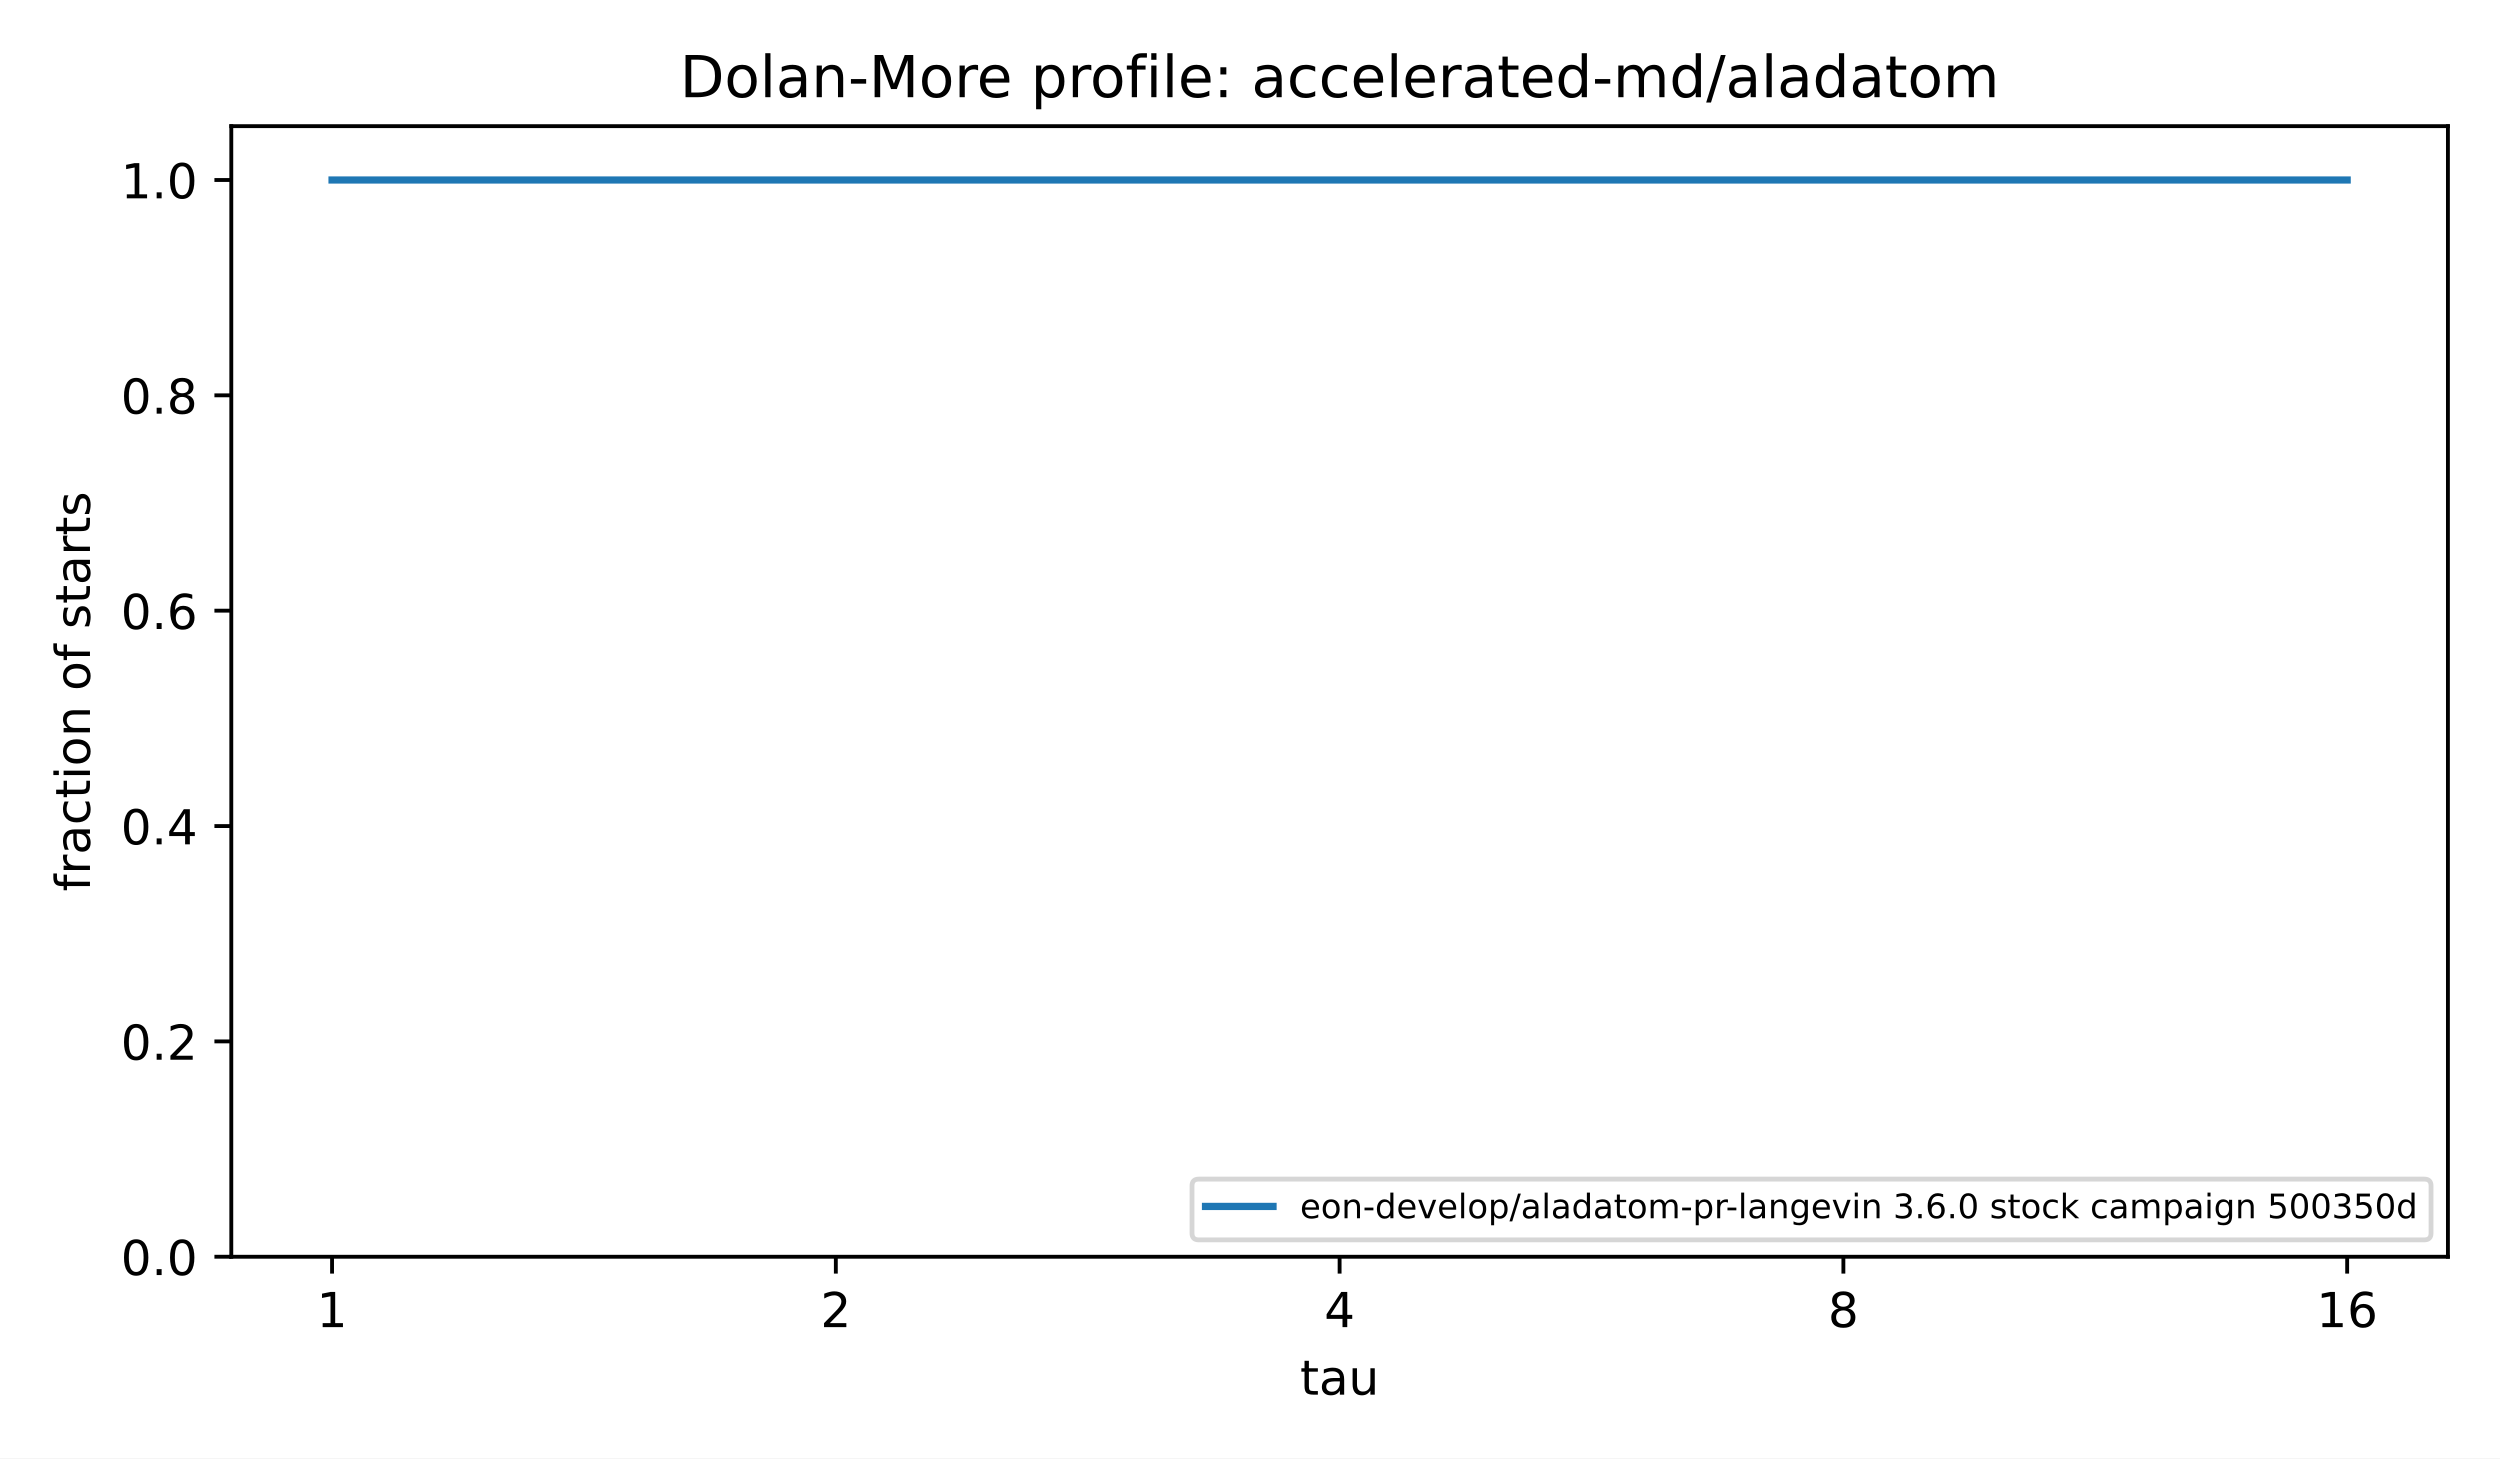
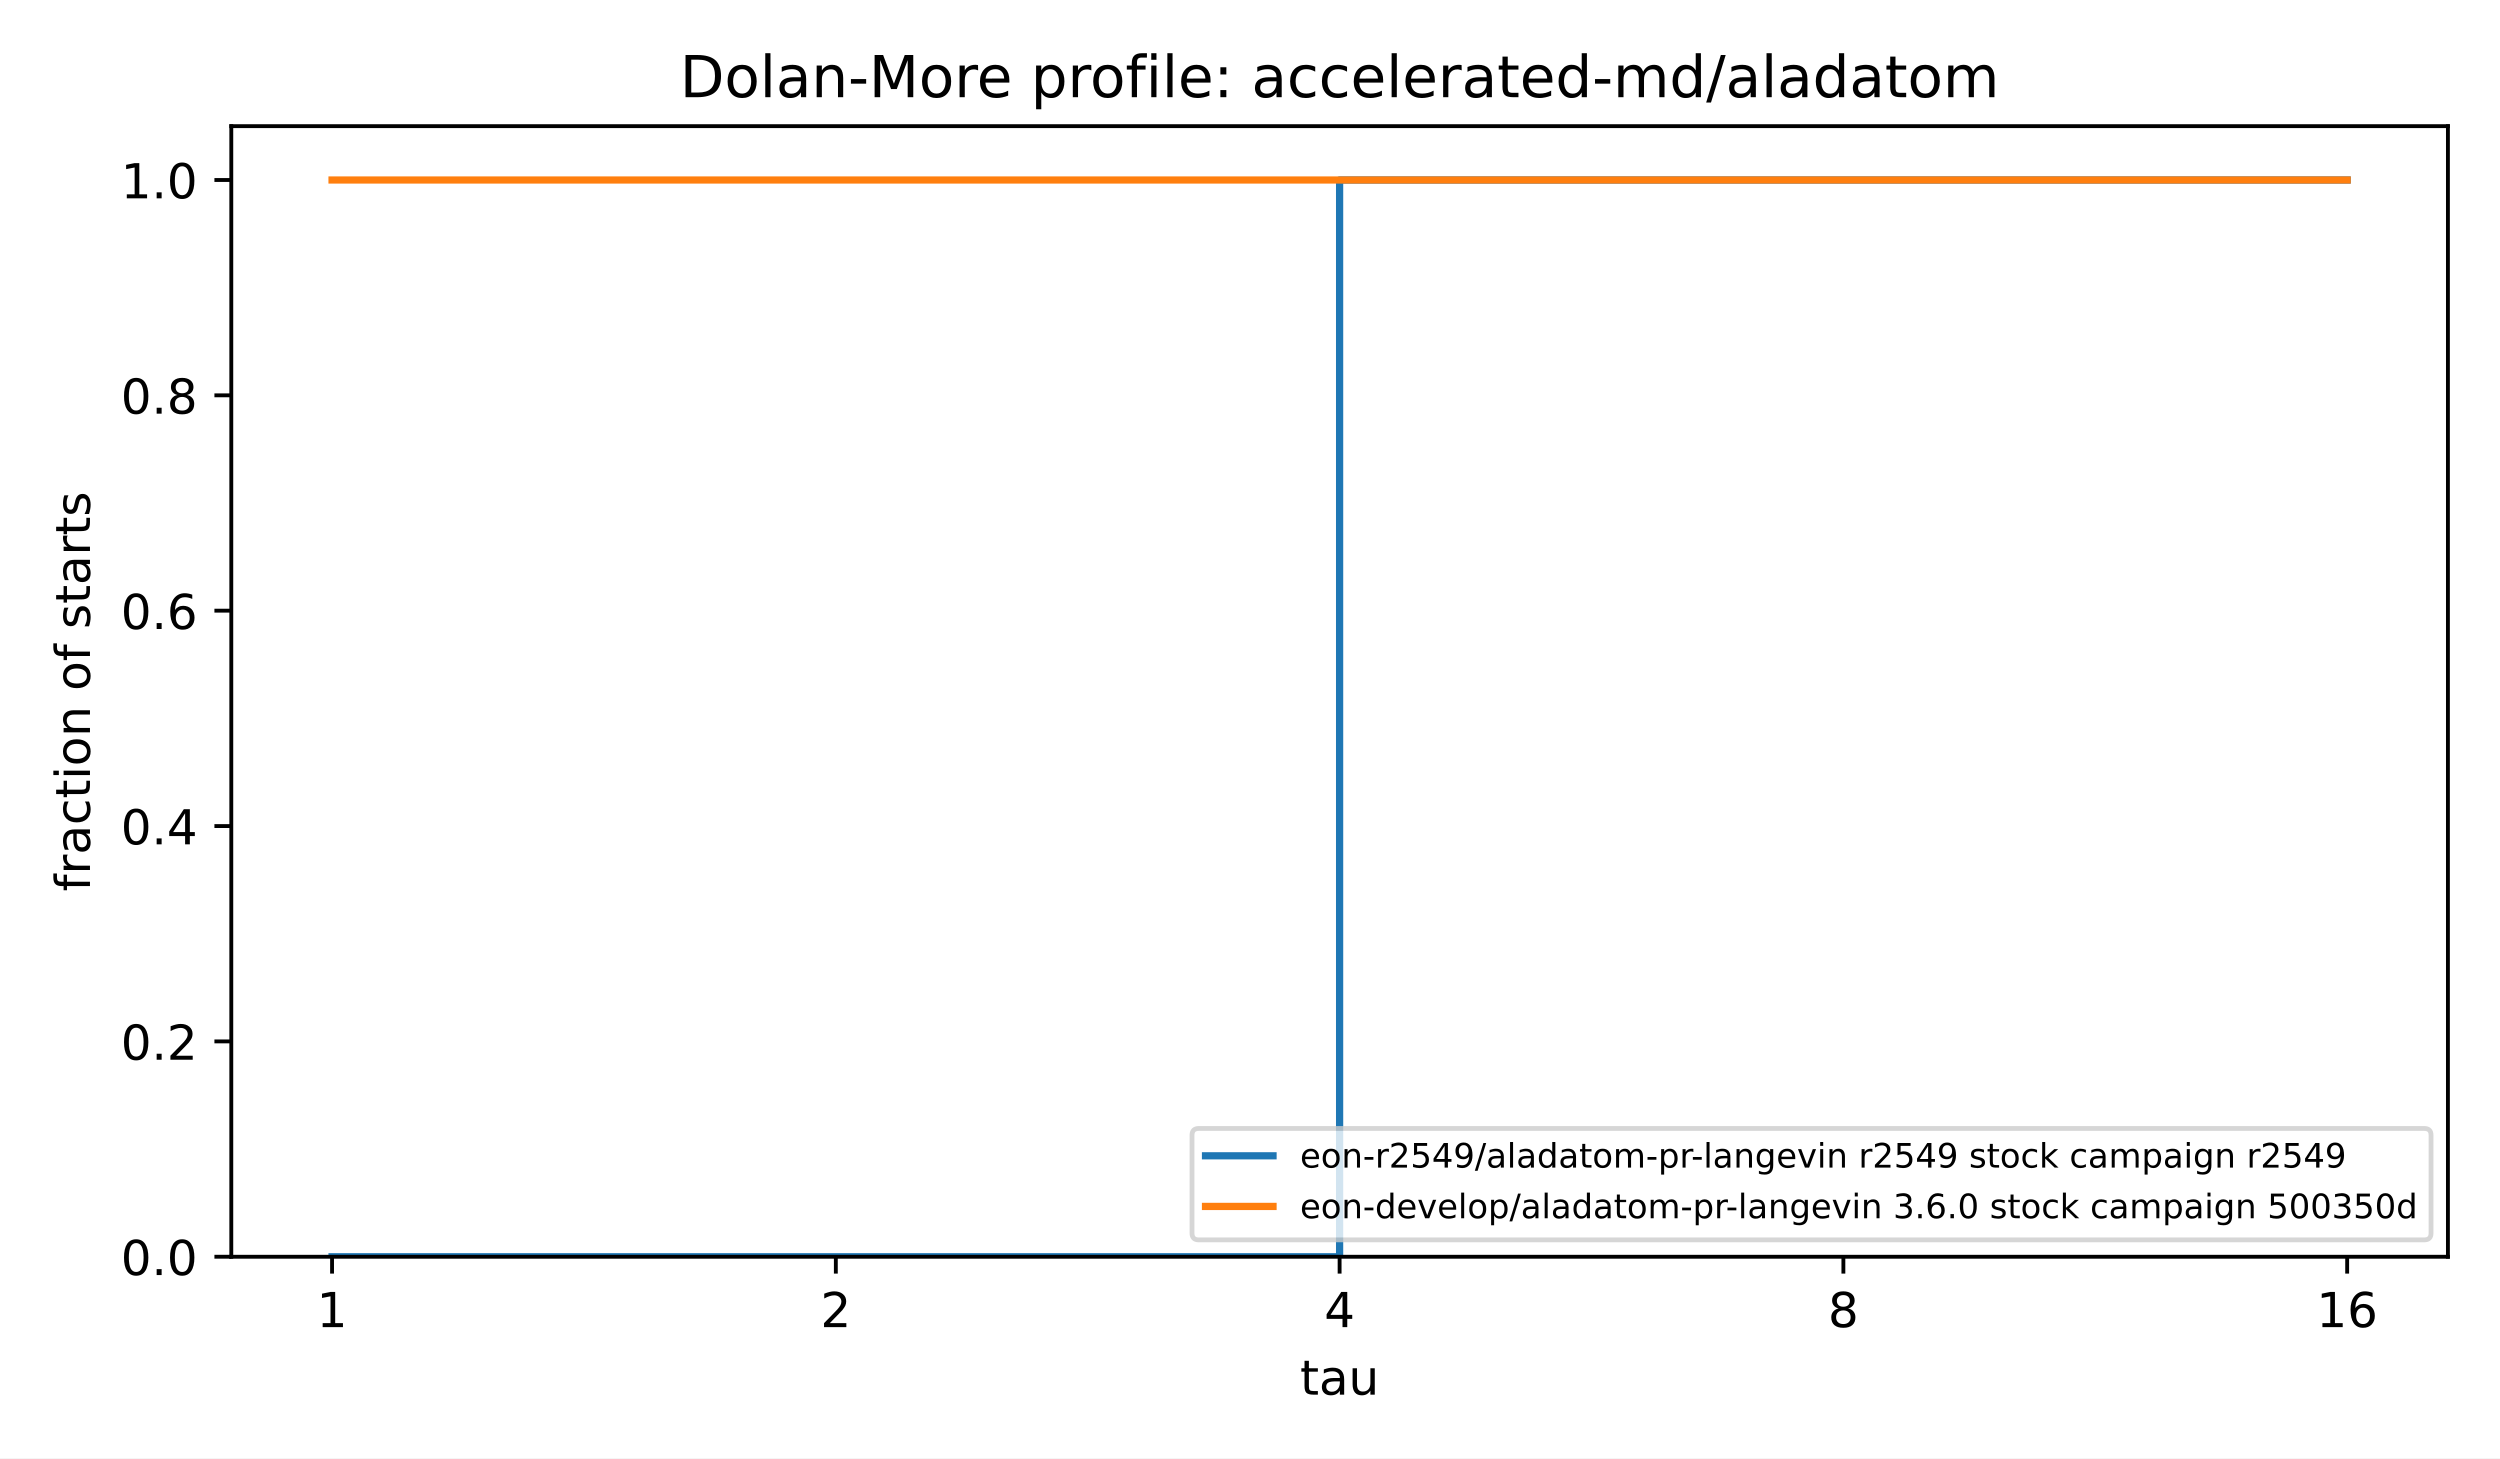
<svg xmlns="http://www.w3.org/2000/svg" xmlns:xlink="http://www.w3.org/1999/xlink" width="518.4pt" height="302.4pt" viewBox="0 0 518.4 302.4" version="1.1">
  <defs>
    <style type="text/css">*{stroke-linejoin: round; stroke-linecap: butt}</style>
  </defs>
  <g id="figure_1">
    <g id="patch_1">
      <path d="M 0 302.4  L 518.4 302.4  L 518.4 0  L 0 0  z " style="fill: #ffffff" />
    </g>
    <g id="axes_1">
      <g id="patch_2">
        <path d="M 47.962 260.6  L 507.6 260.6  L 507.6 26.16  L 47.962 26.16  z " style="fill: #ffffff" />
      </g>
      <g id="matplotlib.axis_1">
        <g id="xtick_1">
          <g id="line2d_1">
            <defs>
              <path id="m8ea4d47d77" d="M 0 0  L 0 3.5  " style="stroke: #000000; stroke-width: 0.8" />
            </defs>
            <g>
              <use xlink:href="#m8ea4d47d77" x="68.855" y="260.6" style="stroke: #000000; stroke-width: 0.8" />
            </g>
          </g>
          <g id="text_1">
            <text style="font-size: 10px; font-family: 'DejaVu Sans', 'Bitstream Vera Sans', 'Computer Modern Sans Serif', 'Lucida Grande', 'Verdana', 'Geneva', 'Lucid', 'Arial', 'Helvetica', 'Avant Garde', sans-serif; text-anchor: middle" x="68.855" y="275.198" transform="rotate(-0 68.85496 275.1977)">1</text>
          </g>
        </g>
        <g id="xtick_2">
          <g id="line2d_2">
            <g>
              <use xlink:href="#m8ea4d47d77" x="173.318" y="260.6" style="stroke: #000000; stroke-width: 0.8" />
            </g>
          </g>
          <g id="text_2">
            <text style="font-size: 10px; font-family: 'DejaVu Sans', 'Bitstream Vera Sans', 'Computer Modern Sans Serif', 'Lucida Grande', 'Verdana', 'Geneva', 'Lucid', 'Arial', 'Helvetica', 'Avant Garde', sans-serif; text-anchor: middle" x="173.318" y="275.198" transform="rotate(-0 173.3181 275.1977)">2</text>
          </g>
        </g>
        <g id="xtick_3">
          <g id="line2d_3">
            <g>
              <use xlink:href="#m8ea4d47d77" x="277.781" y="260.6" style="stroke: #000000; stroke-width: 0.8" />
            </g>
          </g>
          <g id="text_3">
            <text style="font-size: 10px; font-family: 'DejaVu Sans', 'Bitstream Vera Sans', 'Computer Modern Sans Serif', 'Lucida Grande', 'Verdana', 'Geneva', 'Lucid', 'Arial', 'Helvetica', 'Avant Garde', sans-serif; text-anchor: middle" x="277.781" y="275.198" transform="rotate(-0 277.7812 275.1977)">4</text>
          </g>
        </g>
        <g id="xtick_4">
          <g id="line2d_4">
            <g>
              <use xlink:href="#m8ea4d47d77" x="382.244" y="260.6" style="stroke: #000000; stroke-width: 0.8" />
            </g>
          </g>
          <g id="text_4">
            <text style="font-size: 10px; font-family: 'DejaVu Sans', 'Bitstream Vera Sans', 'Computer Modern Sans Serif', 'Lucida Grande', 'Verdana', 'Geneva', 'Lucid', 'Arial', 'Helvetica', 'Avant Garde', sans-serif; text-anchor: middle" x="382.244" y="275.198" transform="rotate(-0 382.2443 275.1977)">8</text>
          </g>
        </g>
        <g id="xtick_5">
          <g id="line2d_5">
            <g>
              <use xlink:href="#m8ea4d47d77" x="486.707" y="260.6" style="stroke: #000000; stroke-width: 0.8" />
            </g>
          </g>
          <g id="text_5">
            <text style="font-size: 10px; font-family: 'DejaVu Sans', 'Bitstream Vera Sans', 'Computer Modern Sans Serif', 'Lucida Grande', 'Verdana', 'Geneva', 'Lucid', 'Arial', 'Helvetica', 'Avant Garde', sans-serif; text-anchor: middle" x="486.707" y="275.198" transform="rotate(-0 486.7074 275.1977)">16</text>
          </g>
        </g>
        <g id="text_6">
          <text style="font-size: 10px; font-family: 'DejaVu Sans', 'Bitstream Vera Sans', 'Computer Modern Sans Serif', 'Lucida Grande', 'Verdana', 'Geneva', 'Lucid', 'Arial', 'Helvetica', 'Avant Garde', sans-serif; text-anchor: middle" x="277.781" y="289.198" transform="rotate(-0 277.7812 289.1977)">tau</text>
        </g>
      </g>
      <g id="matplotlib.axis_2">
        <g id="ytick_1">
          <g id="line2d_6">
            <defs>
              <path id="md659df78fa" d="M 0 0  L -3.5 0  " style="stroke: #000000; stroke-width: 0.8" />
            </defs>
            <g>
              <use xlink:href="#md659df78fa" x="47.962" y="260.6" style="stroke: #000000; stroke-width: 0.8" />
            </g>
          </g>
          <g id="text_7">
            <text style="font-size: 10px; font-family: 'DejaVu Sans', 'Bitstream Vera Sans', 'Computer Modern Sans Serif', 'Lucida Grande', 'Verdana', 'Geneva', 'Lucid', 'Arial', 'Helvetica', 'Avant Garde', sans-serif; text-anchor: end" x="40.962" y="264.399" transform="rotate(-0 40.96234 264.3988)">0.0</text>
          </g>
        </g>
        <g id="ytick_2">
          <g id="line2d_7">
            <g>
              <use xlink:href="#md659df78fa" x="47.962" y="215.945" style="stroke: #000000; stroke-width: 0.8" />
            </g>
          </g>
          <g id="text_8">
            <text style="font-size: 10px; font-family: 'DejaVu Sans', 'Bitstream Vera Sans', 'Computer Modern Sans Serif', 'Lucida Grande', 'Verdana', 'Geneva', 'Lucid', 'Arial', 'Helvetica', 'Avant Garde', sans-serif; text-anchor: end" x="40.962" y="219.744" transform="rotate(-0 40.96234 219.7436)">0.2</text>
          </g>
        </g>
        <g id="ytick_3">
          <g id="line2d_8">
            <g>
              <use xlink:href="#md659df78fa" x="47.962" y="171.29" style="stroke: #000000; stroke-width: 0.8" />
            </g>
          </g>
          <g id="text_9">
            <text style="font-size: 10px; font-family: 'DejaVu Sans', 'Bitstream Vera Sans', 'Computer Modern Sans Serif', 'Lucida Grande', 'Verdana', 'Geneva', 'Lucid', 'Arial', 'Helvetica', 'Avant Garde', sans-serif; text-anchor: end" x="40.962" y="175.088" transform="rotate(-0 40.96234 175.0884)">0.4</text>
          </g>
        </g>
        <g id="ytick_4">
          <g id="line2d_9">
            <g>
              <use xlink:href="#md659df78fa" x="47.962" y="126.634" style="stroke: #000000; stroke-width: 0.8" />
            </g>
          </g>
          <g id="text_10">
            <text style="font-size: 10px; font-family: 'DejaVu Sans', 'Bitstream Vera Sans', 'Computer Modern Sans Serif', 'Lucida Grande', 'Verdana', 'Geneva', 'Lucid', 'Arial', 'Helvetica', 'Avant Garde', sans-serif; text-anchor: end" x="40.962" y="130.433" transform="rotate(-0 40.96234 130.4331)">0.6</text>
          </g>
        </g>
        <g id="ytick_5">
          <g id="line2d_10">
            <g>
              <use xlink:href="#md659df78fa" x="47.962" y="81.979" style="stroke: #000000; stroke-width: 0.8" />
            </g>
          </g>
          <g id="text_11">
            <text style="font-size: 10px; font-family: 'DejaVu Sans', 'Bitstream Vera Sans', 'Computer Modern Sans Serif', 'Lucida Grande', 'Verdana', 'Geneva', 'Lucid', 'Arial', 'Helvetica', 'Avant Garde', sans-serif; text-anchor: end" x="40.962" y="85.778" transform="rotate(-0 40.96234 85.77788)">0.8</text>
          </g>
        </g>
        <g id="ytick_6">
          <g id="line2d_11">
            <g>
              <use xlink:href="#md659df78fa" x="47.962" y="37.324" style="stroke: #000000; stroke-width: 0.8" />
            </g>
          </g>
          <g id="text_12">
            <text style="font-size: 10px; font-family: 'DejaVu Sans', 'Bitstream Vera Sans', 'Computer Modern Sans Serif', 'Lucida Grande', 'Verdana', 'Geneva', 'Lucid', 'Arial', 'Helvetica', 'Avant Garde', sans-serif; text-anchor: end" x="40.962" y="41.123" transform="rotate(-0 40.96234 41.12264)">1.0</text>
          </g>
        </g>
        <g id="text_13">
          <text style="font-size: 10px; font-family: 'DejaVu Sans', 'Bitstream Vera Sans', 'Computer Modern Sans Serif', 'Lucida Grande', 'Verdana', 'Geneva', 'Lucid', 'Arial', 'Helvetica', 'Avant Garde', sans-serif; text-anchor: middle" x="18.657" y="143.38" transform="rotate(-90 18.65687 143.38)">fraction of starts</text>
        </g>
      </g>
      <g id="line2d_12">
-         <path d="M 68.855 37.324  L 173.318 37.324  L 173.318 37.324  L 277.781 37.324  L 277.781 37.324  L 382.244 37.324  L 382.244 37.324  L 486.707 37.324  L 486.707 37.324  " clip-path="url(#p4e380cea4b)" style="fill: none; stroke: #1f77b4; stroke-width: 1.5; stroke-linecap: square" />
+         <path d="M 68.855 260.6  L 173.318 260.6  L 173.318 260.6  L 277.781 260.6  L 277.781 37.324  L 382.244 37.324  L 382.244 37.324  L 486.707 37.324  L 486.707 37.324  " clip-path="url(#p4e380cea4b)" style="fill: none; stroke: #1f77b4; stroke-width: 1.5; stroke-linecap: square" />
+       </g>
+       <g id="line2d_13">
+         <path d="M 68.855 37.324  L 173.318 37.324  L 173.318 37.324  L 277.781 37.324  L 277.781 37.324  L 382.244 37.324  L 382.244 37.324  L 486.707 37.324  L 486.707 37.324  " clip-path="url(#p4e380cea4b)" style="fill: none; stroke: #ff7f0e; stroke-width: 1.5; stroke-linecap: square" />
      </g>
      <g id="patch_3">
        <path d="M 47.962 260.6  L 47.962 26.16  " style="fill: none; stroke: #000000; stroke-width: 0.8; stroke-linejoin: miter; stroke-linecap: square" />
      </g>
      <g id="patch_4">
        <path d="M 507.6 260.6  L 507.6 26.16  " style="fill: none; stroke: #000000; stroke-width: 0.8; stroke-linejoin: miter; stroke-linecap: square" />
      </g>
      <g id="patch_5">
        <path d="M 47.962 260.6  L 507.6 260.6  " style="fill: none; stroke: #000000; stroke-width: 0.8; stroke-linejoin: miter; stroke-linecap: square" />
      </g>
      <g id="patch_6">
        <path d="M 47.962 26.16  L 507.6 26.16  " style="fill: none; stroke: #000000; stroke-width: 0.8; stroke-linejoin: miter; stroke-linecap: square" />
      </g>
      <g id="text_14">
        <text style="font-size: 12px; font-family: 'DejaVu Sans', 'Bitstream Vera Sans', 'Computer Modern Sans Serif', 'Lucida Grande', 'Verdana', 'Geneva', 'Lucid', 'Arial', 'Helvetica', 'Avant Garde', sans-serif; text-anchor: middle" x="277.781" y="20.16" transform="rotate(-0 277.7812 20.16)">Dolan-More profile: accelerated-md/aladatom</text>
      </g>
      <g id="legend_1">
        <g id="patch_7">
-           <path d="M 248.575 257.1  L 502.7 257.1  Q 504.1 257.1 504.1 255.7  L 504.1 245.899  Q 504.1 244.499 502.7 244.499  L 248.575 244.499  Q 247.175 244.499 247.175 245.899  L 247.175 255.7  Q 247.175 257.1 248.575 257.1  z " style="fill: #ffffff; opacity: 0.8; stroke: #cccccc; stroke-linejoin: miter" />
+           <path d="M 248.575 257.1  L 502.7 257.1  Q 504.1 257.1 504.1 255.7  L 504.1 235.399  Q 504.1 233.999 502.7 233.999  L 248.575 233.999  Q 247.175 233.999 247.175 235.399  L 247.175 255.7  Q 247.175 257.1 248.575 257.1  z " style="fill: #ffffff; opacity: 0.8; stroke: #cccccc; stroke-linejoin: miter" />
        </g>
-         <g id="line2d_13">
-           <path d="M 249.975 250.168  L 256.975 250.168  L 256.975 250.168  L 263.975 250.168  L 263.975 250.168  " style="fill: none; stroke: #1f77b4; stroke-width: 1.5; stroke-linecap: square" />
+         <g id="line2d_14">
+           <path d="M 249.975 239.668  L 256.975 239.668  L 256.975 239.668  L 263.975 239.668  L 263.975 239.668  " style="fill: none; stroke: #1f77b4; stroke-width: 1.5; stroke-linecap: square" />
        </g>
        <g id="text_15">
+           <text style="font-size: 7px; font-family: 'DejaVu Sans', 'Bitstream Vera Sans', 'Computer Modern Sans Serif', 'Lucida Grande', 'Verdana', 'Geneva', 'Lucid', 'Arial', 'Helvetica', 'Avant Garde', sans-serif; text-anchor: start" x="269.575" y="242.118" transform="rotate(-0 269.5748 242.1178)">eon-r2549/aladatom-pr-langevin r2549 stock campaign r2549</text>
+         </g>
+         <g id="line2d_15">
+           <path d="M 249.975 250.168  L 256.975 250.168  L 256.975 250.168  L 263.975 250.168  L 263.975 250.168  " style="fill: none; stroke: #ff7f0e; stroke-width: 1.5; stroke-linecap: square" />
+         </g>
+         <g id="text_16">
          <text style="font-size: 7px; font-family: 'DejaVu Sans', 'Bitstream Vera Sans', 'Computer Modern Sans Serif', 'Lucida Grande', 'Verdana', 'Geneva', 'Lucid', 'Arial', 'Helvetica', 'Avant Garde', sans-serif; text-anchor: start" x="269.575" y="252.618" transform="rotate(-0 269.5748 252.6184)">eon-develop/aladatom-pr-langevin 3.6.0 stock campaign 500350d</text>
        </g>
      </g>
    </g>
  </g>
  <defs>
    <clipPath id="p4e380cea4b">
      <rect x="47.962" y="26.16" width="459.638" height="234.44" />
    </clipPath>
  </defs>
</svg>
